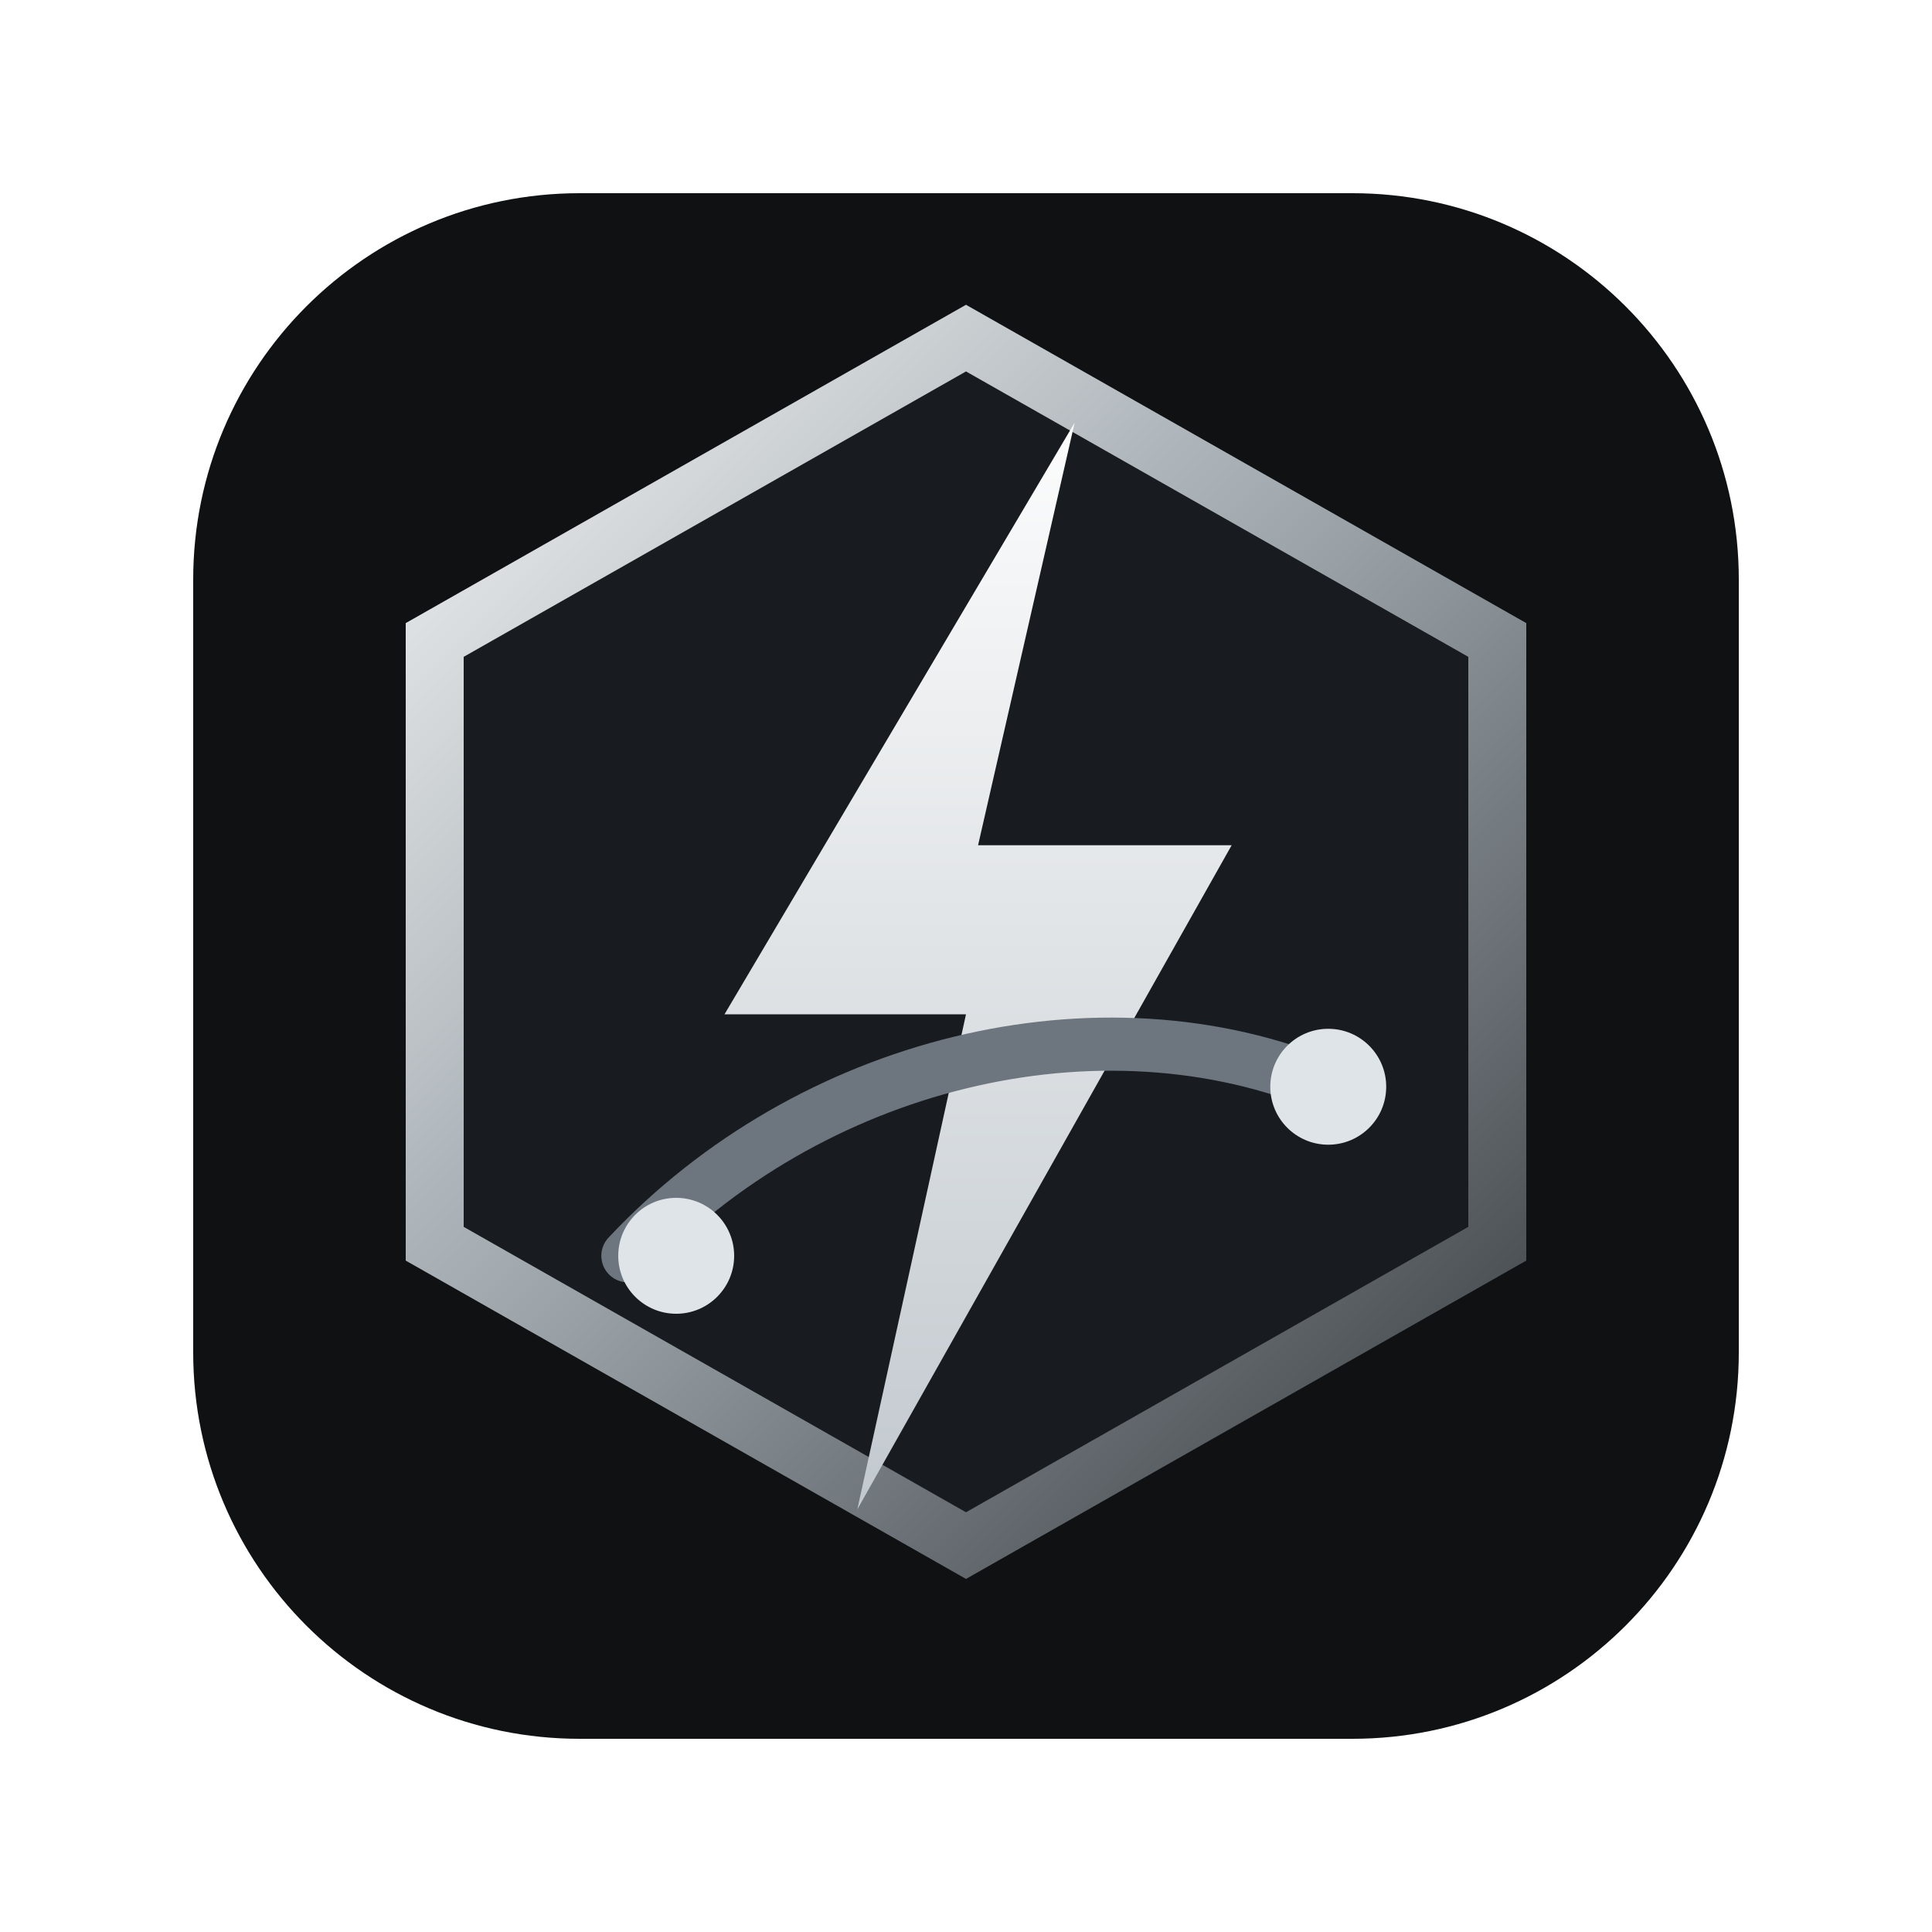
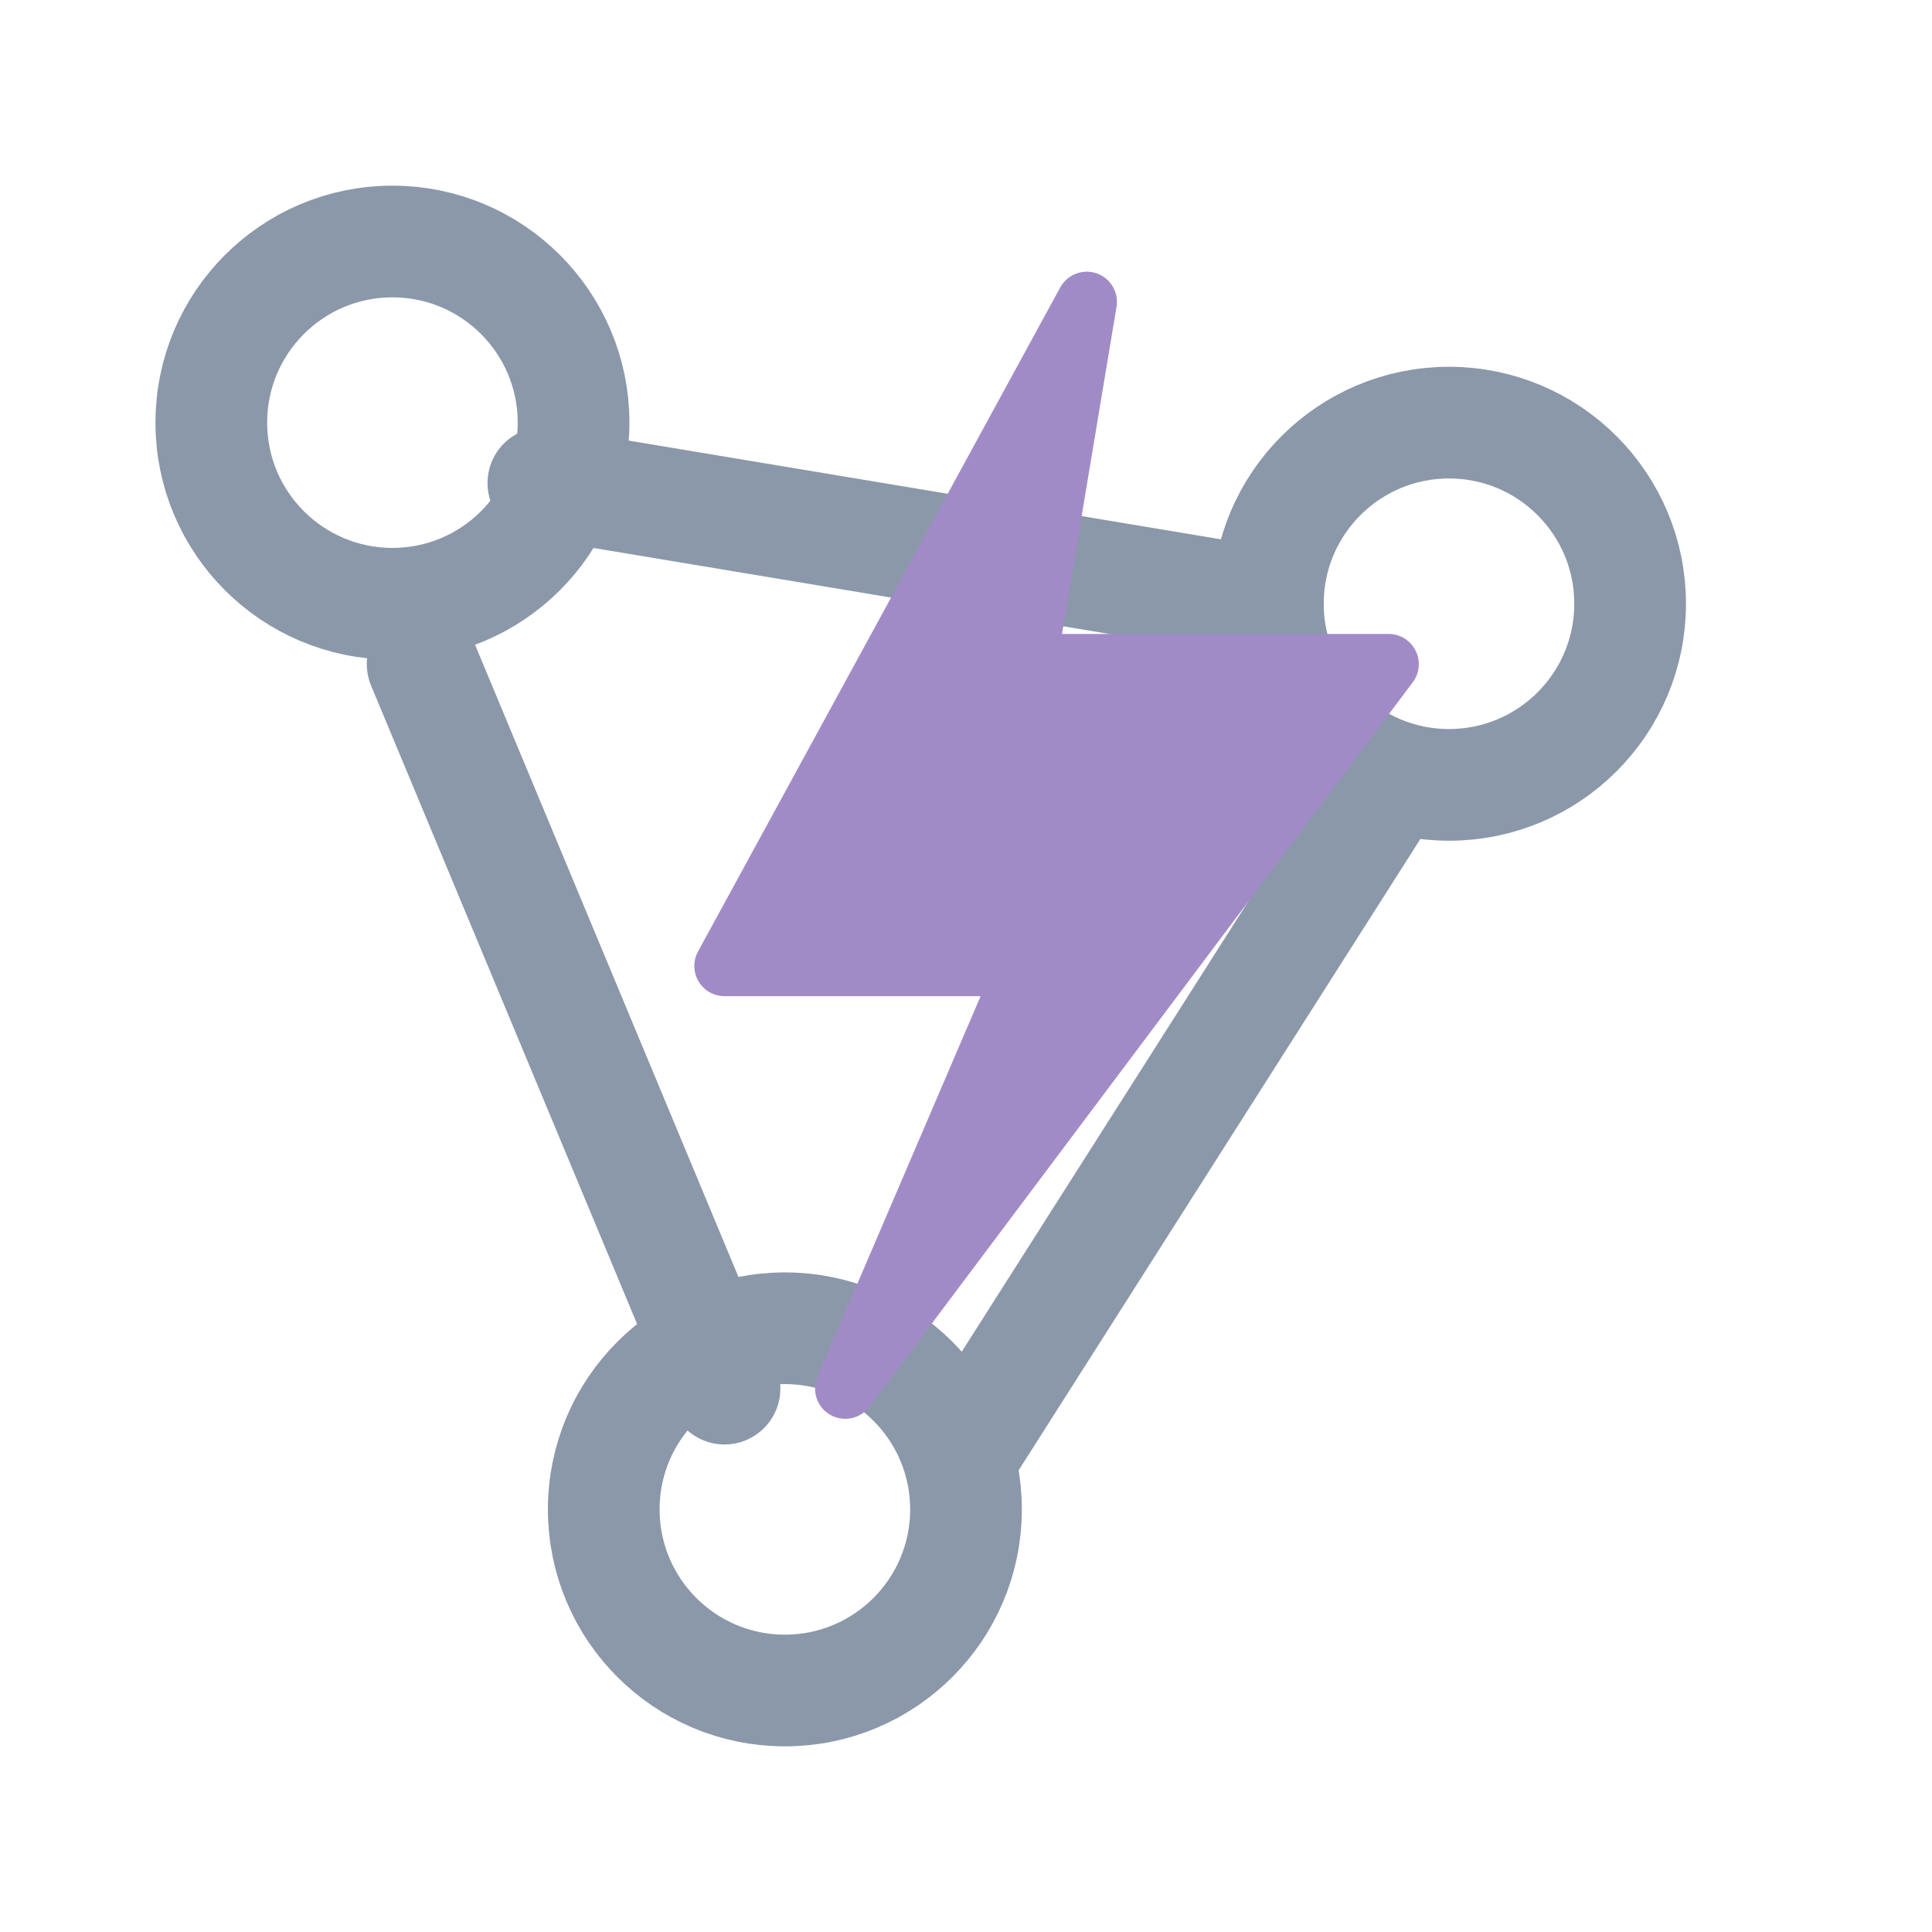
- <svg xmlns="http://www.w3.org/2000/svg" viewBox="0 0 64 64" role="img" aria-label="Boltz">
-   <defs>
-     <linearGradient id="g" x1="8" y1="8" x2="56" y2="56" gradientUnits="userSpaceOnUse">
-       <stop offset="0" stop-color="#f2f4f5" />
-       <stop offset="0.45" stop-color="#9fa7ad" />
-       <stop offset="1" stop-color="#34383c" />
-     </linearGradient>
-     <linearGradient id="bolt" x1="30" y1="7" x2="30" y2="57" gradientUnits="userSpaceOnUse">
-       <stop offset="0" stop-color="#ffffff" />
-       <stop offset="1" stop-color="#bfc6cc" />
-     </linearGradient>
-   </defs>
-   <g transform="translate(6.4 6.4) scale(0.8)">
-     <rect width="64" height="64" rx="16" fill="#0f1113" />
-     <path d="M32 6 54 18.5v25L32 56 10 43.5v-25L32 6Z" fill="#181c20" stroke="url(#g)" stroke-width="2.4" />
-     <path d="M36.5 9.5 22 34h10l-4.5 20.5L43 27H32.5l4-17.5Z" fill="url(#bolt)" />
-     <path d="M18 44c7.5-8 19.5-11 29-7" fill="none" stroke="#6d767e" stroke-width="2.2" stroke-linecap="round" />
-     <circle cx="20" cy="44" r="2.4" fill="#dfe4e8" />
-     <circle cx="47" cy="37" r="2.4" fill="#dfe4e8" />
-   </g>
+ <svg xmlns="http://www.w3.org/2000/svg" width="32" height="32" viewBox="0 0 32 32" fill="none" stroke="#8B98AA" stroke-width="1.85" stroke-linecap="round" stroke-linejoin="round">
+   <path d="m9 8 12 2M7 11l5 12m11-10-7 11" />
+   <circle cx="6.5" cy="7" r="3" />
+   <circle cx="24" cy="10" r="3" />
+   <circle cx="13" cy="25" r="3" />
+   <path d="m18 5-6 11h5l-3 7 9-12h-6l1-6Z" fill="#A18BC7" stroke="#A18BC7" stroke-width="1" />
</svg>
